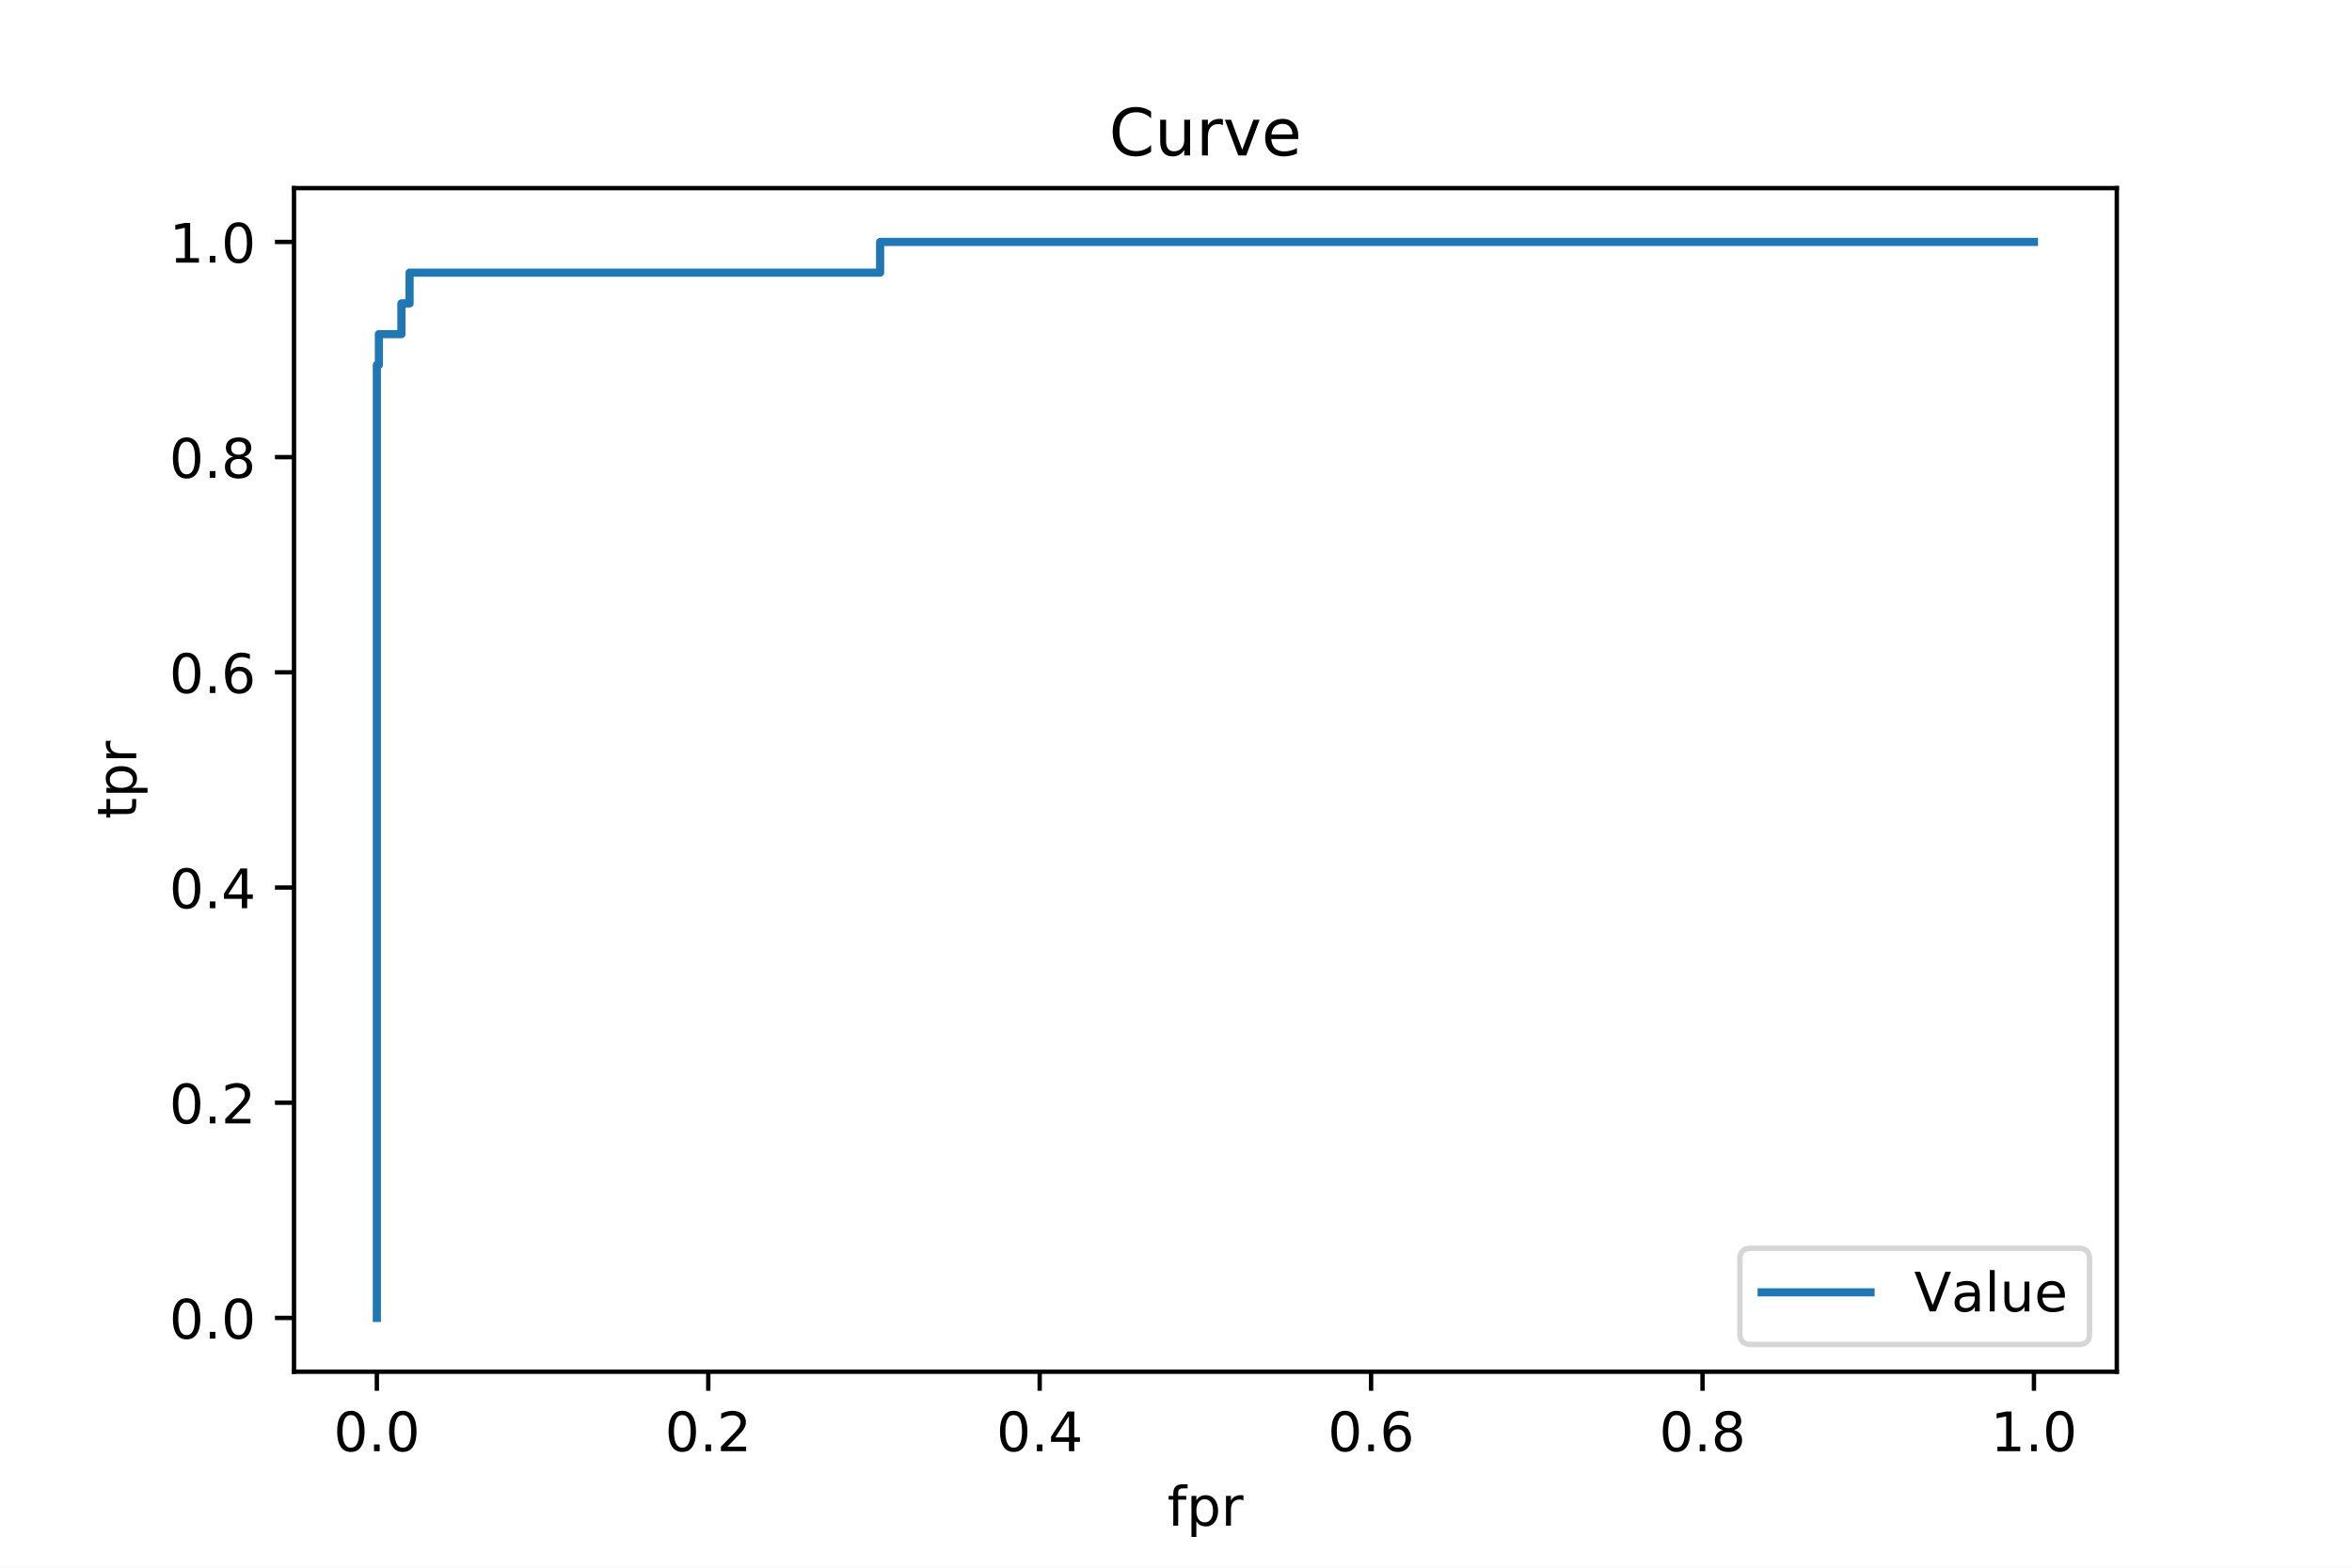
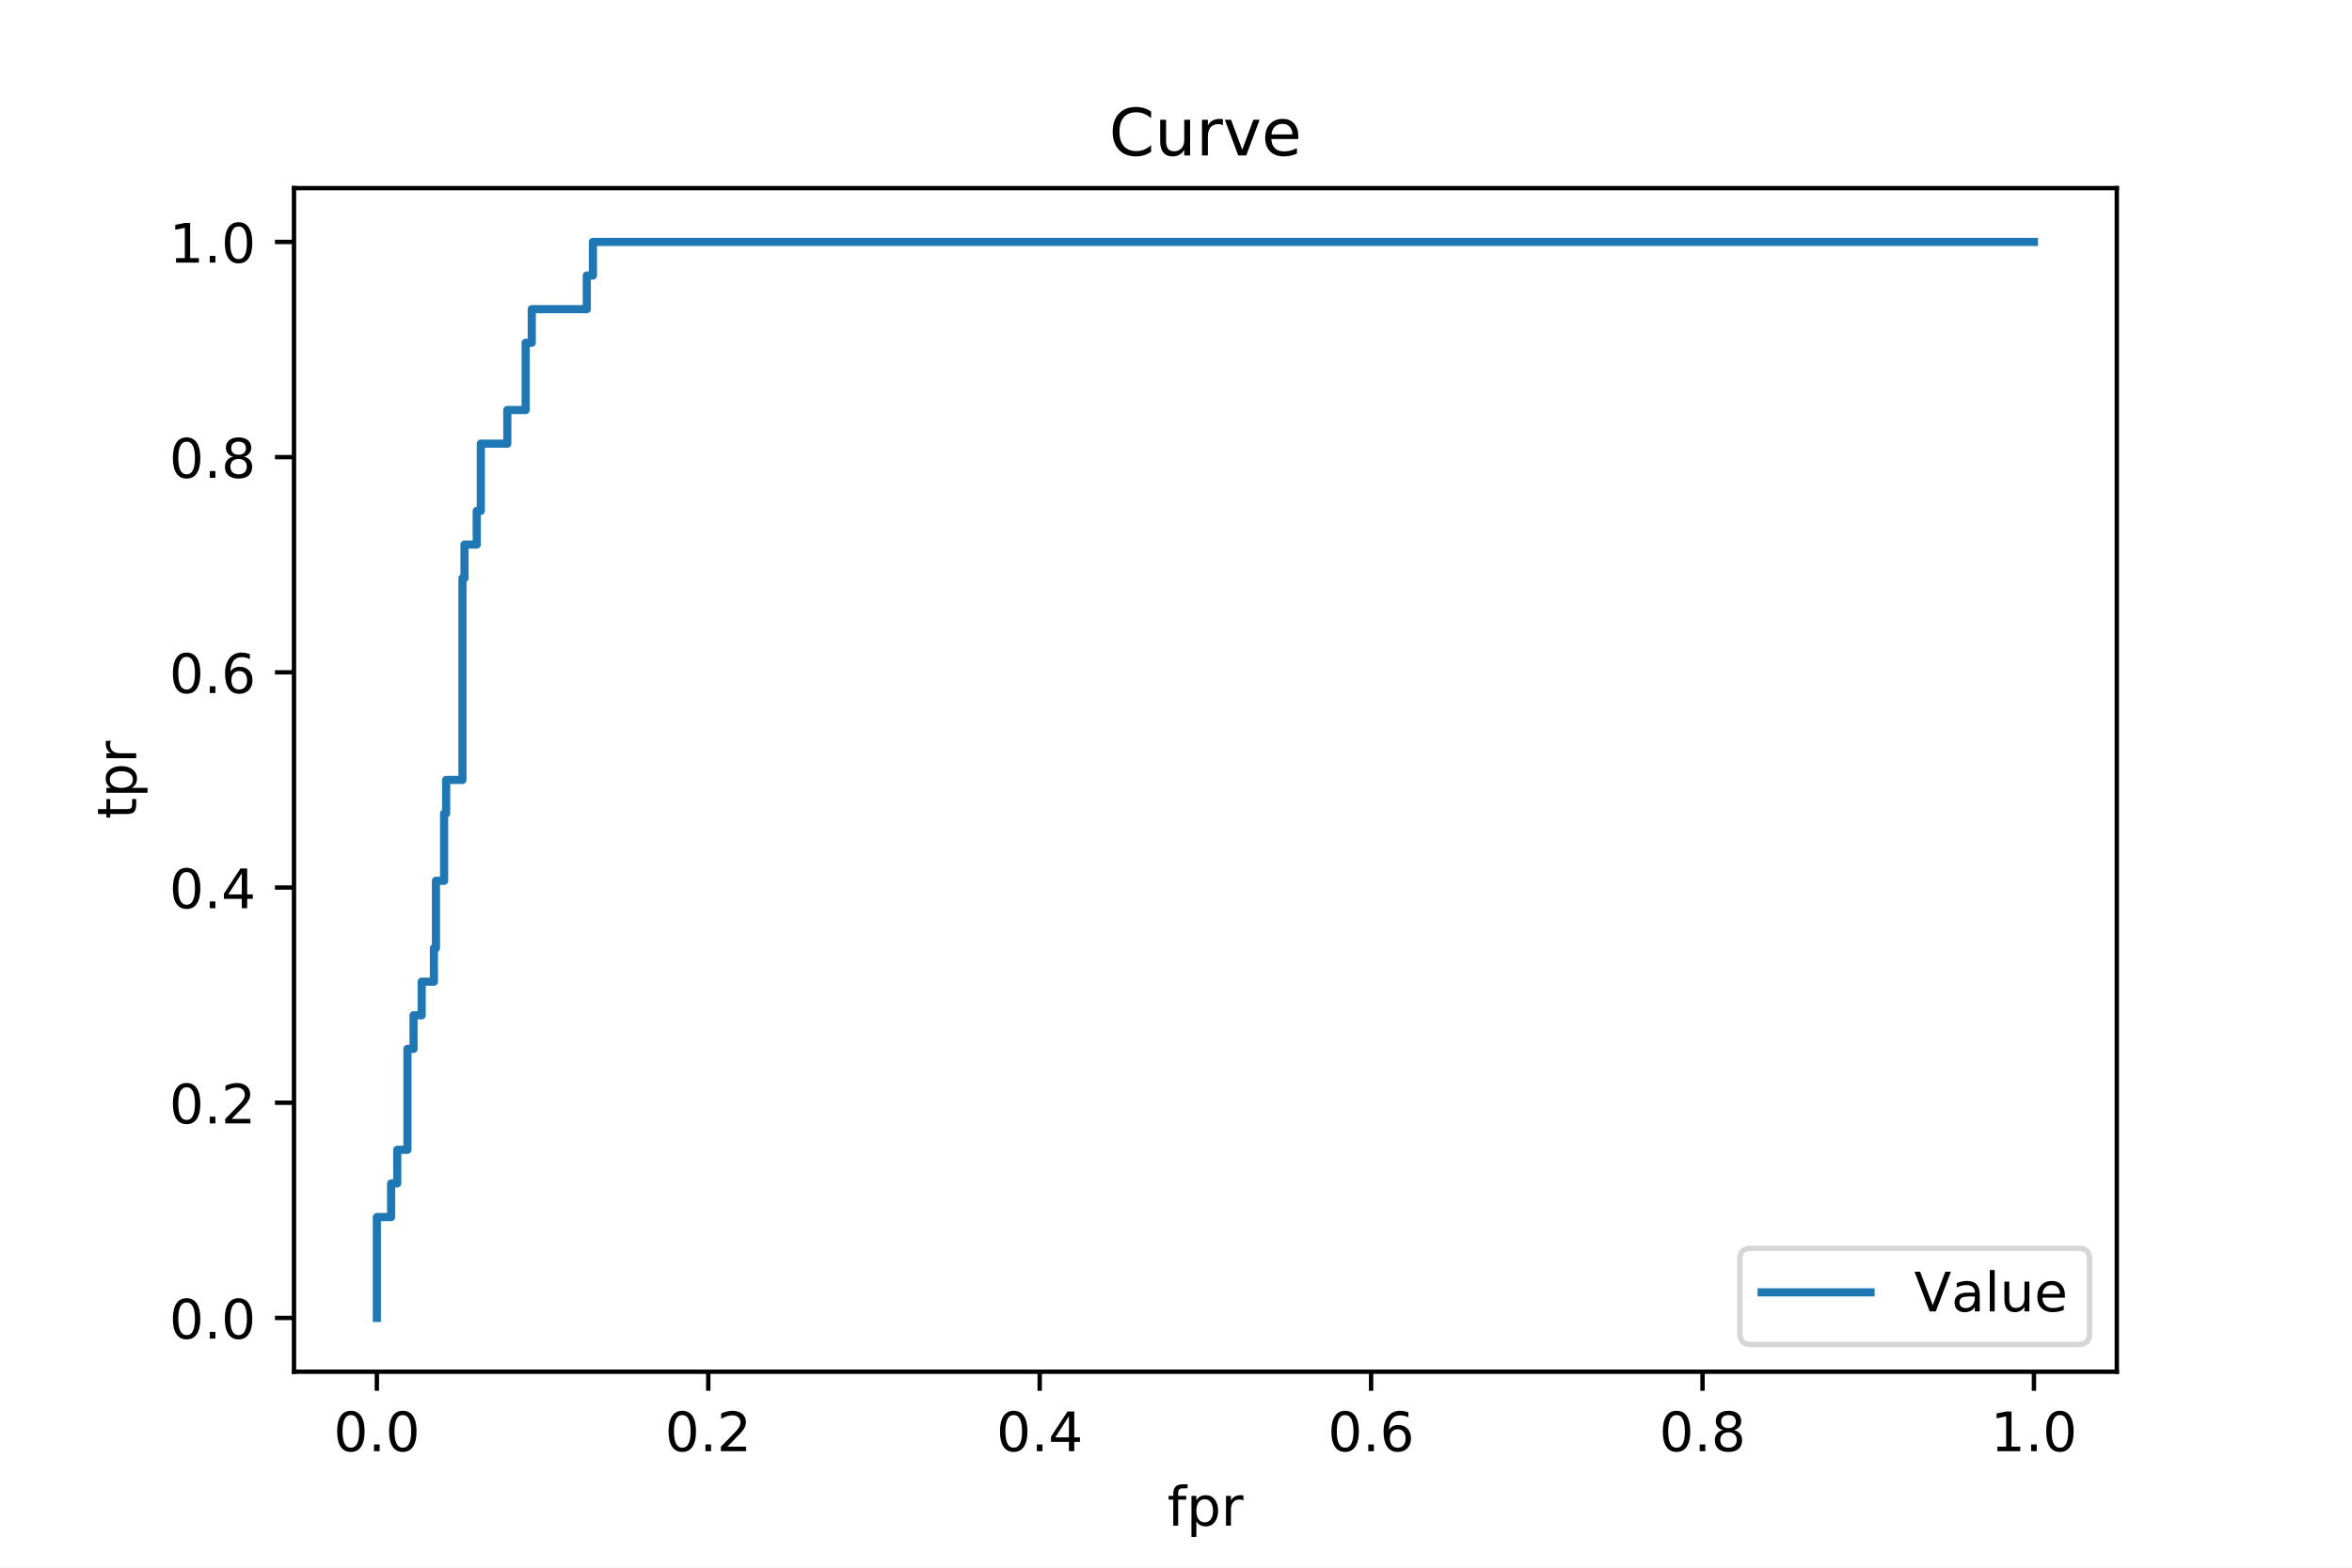
<svg xmlns="http://www.w3.org/2000/svg" xmlns:xlink="http://www.w3.org/1999/xlink" height="288pt" version="1.1" viewBox="0 0 432 288" width="432pt">
  <defs>
    <style type="text/css">
*{stroke-linecap:butt;stroke-linejoin:round;}
  </style>
  </defs>
  <g id="figure_1">
    <g id="patch_1">
      <path d="M 0 288  L 432 288  L 432 0  L 0 0  z " style="fill:#ffffff;" />
    </g>
    <g id="axes_1">
      <g id="patch_2">
        <path d="M 54 252  L 388.8 252  L 388.8 34.56  L 54 34.56  z " style="fill:#ffffff;" />
      </g>
      <g id="matplotlib.axis_1">
        <g id="xtick_1">
          <g id="line2d_1">
            <defs>
-               <path d="M 0 0  L 0 3.5  " id="m2bfc54e529" style="stroke:#000000;stroke-width:0.8;" />
-             </defs>
-             <g>
-               <use style="stroke:#000000;stroke-width:0.8;" x="69.218" xlink:href="#m2bfc54e529" y="252" />
+               <path d="M 0 0  L 0 3.5  " id="mf829f494a1" style="stroke:#000000;stroke-width:0.8;" />
+             </defs>
+             <g>
+               <use style="stroke:#000000;stroke-width:0.8;" x="69.218" xlink:href="#mf829f494a1" y="252" />
            </g>
          </g>
          <g id="text_1">
            <defs>
              <path d="M 31.781 66.406  Q 24.172 66.406 20.328 58.906  Q 16.5 51.422 16.5 36.375  Q 16.5 21.391 20.328 13.891  Q 24.172 6.391 31.781 6.391  Q 39.453 6.391 43.281 13.891  Q 47.125 21.391 47.125 36.375  Q 47.125 51.422 43.281 58.906  Q 39.453 66.406 31.781 66.406  z M 31.781 74.219  Q 44.047 74.219 50.516 64.516  Q 56.984 54.828 56.984 36.375  Q 56.984 17.969 50.516 8.266  Q 44.047 -1.422 31.781 -1.422  Q 19.531 -1.422 13.062 8.266  Q 6.594 17.969 6.594 36.375  Q 6.594 54.828 13.062 64.516  Q 19.531 74.219 31.781 74.219  z " id="DejaVuSans-48" />
              <path d="M 10.688 12.406  L 21 12.406  L 21 0  L 10.688 0  z " id="DejaVuSans-46" />
            </defs>
            <g transform="translate(61.26662 266.5984)scale(0.1 -0.1)">
              <use xlink:href="#DejaVuSans-48" />
              <use x="63.623" xlink:href="#DejaVuSans-46" />
              <use x="95.41" xlink:href="#DejaVuSans-48" />
            </g>
          </g>
        </g>
        <g id="xtick_2">
          <g id="line2d_2">
            <g>
-               <use style="stroke:#000000;stroke-width:0.8;" x="130.091" xlink:href="#m2bfc54e529" y="252" />
+               <use style="stroke:#000000;stroke-width:0.8;" x="130.091" xlink:href="#mf829f494a1" y="252" />
            </g>
          </g>
          <g id="text_2">
            <defs>
              <path d="M 19.188 8.297  L 53.609 8.297  L 53.609 0  L 7.328 0  L 7.328 8.297  Q 12.938 14.109 22.625 23.891  Q 32.328 33.688 34.812 36.531  Q 39.547 41.844 41.422 45.531  Q 43.312 49.219 43.312 52.781  Q 43.312 58.594 39.234 62.25  Q 35.156 65.922 28.609 65.922  Q 23.969 65.922 18.812 64.312  Q 13.672 62.703 7.812 59.422  L 7.812 69.391  Q 13.766 71.781 18.938 73  Q 24.125 74.219 28.422 74.219  Q 39.75 74.219 46.484 68.547  Q 53.219 62.891 53.219 53.422  Q 53.219 48.922 51.531 44.891  Q 49.859 40.875 45.406 35.406  Q 44.188 33.984 37.641 27.219  Q 31.109 20.453 19.188 8.297  z " id="DejaVuSans-50" />
            </defs>
            <g transform="translate(122.1393 266.5984)scale(0.1 -0.1)">
              <use xlink:href="#DejaVuSans-48" />
              <use x="63.623" xlink:href="#DejaVuSans-46" />
              <use x="95.41" xlink:href="#DejaVuSans-50" />
            </g>
          </g>
        </g>
        <g id="xtick_3">
          <g id="line2d_3">
            <g>
-               <use style="stroke:#000000;stroke-width:0.8;" x="190.964" xlink:href="#m2bfc54e529" y="252" />
+               <use style="stroke:#000000;stroke-width:0.8;" x="190.964" xlink:href="#mf829f494a1" y="252" />
            </g>
          </g>
          <g id="text_3">
            <defs>
              <path d="M 37.797 64.312  L 12.891 25.391  L 37.797 25.391  z M 35.203 72.906  L 47.609 72.906  L 47.609 25.391  L 58.016 25.391  L 58.016 17.188  L 47.609 17.188  L 47.609 0  L 37.797 0  L 37.797 17.188  L 4.891 17.188  L 4.891 26.703  z " id="DejaVuSans-52" />
            </defs>
            <g transform="translate(183.0121 266.5984)scale(0.1 -0.1)">
              <use xlink:href="#DejaVuSans-48" />
              <use x="63.623" xlink:href="#DejaVuSans-46" />
              <use x="95.41" xlink:href="#DejaVuSans-52" />
            </g>
          </g>
        </g>
        <g id="xtick_4">
          <g id="line2d_4">
            <g>
-               <use style="stroke:#000000;stroke-width:0.8;" x="251.836" xlink:href="#m2bfc54e529" y="252" />
+               <use style="stroke:#000000;stroke-width:0.8;" x="251.836" xlink:href="#mf829f494a1" y="252" />
            </g>
          </g>
          <g id="text_4">
            <defs>
              <path d="M 33.016 40.375  Q 26.375 40.375 22.484 35.828  Q 18.609 31.297 18.609 23.391  Q 18.609 15.531 22.484 10.953  Q 26.375 6.391 33.016 6.391  Q 39.656 6.391 43.531 10.953  Q 47.406 15.531 47.406 23.391  Q 47.406 31.297 43.531 35.828  Q 39.656 40.375 33.016 40.375  z M 52.594 71.297  L 52.594 62.312  Q 48.875 64.062 45.094 64.984  Q 41.312 65.922 37.594 65.922  Q 27.828 65.922 22.672 59.328  Q 17.531 52.734 16.797 39.406  Q 19.672 43.656 24.016 45.922  Q 28.375 48.188 33.594 48.188  Q 44.578 48.188 50.953 41.516  Q 57.328 34.859 57.328 23.391  Q 57.328 12.156 50.688 5.359  Q 44.047 -1.422 33.016 -1.422  Q 20.359 -1.422 13.672 8.266  Q 6.984 17.969 6.984 36.375  Q 6.984 53.656 15.188 63.938  Q 23.391 74.219 37.203 74.219  Q 40.922 74.219 44.703 73.484  Q 48.484 72.75 52.594 71.297  z " id="DejaVuSans-54" />
            </defs>
            <g transform="translate(243.8848 266.5984)scale(0.1 -0.1)">
              <use xlink:href="#DejaVuSans-48" />
              <use x="63.623" xlink:href="#DejaVuSans-46" />
              <use x="95.41" xlink:href="#DejaVuSans-54" />
            </g>
          </g>
        </g>
        <g id="xtick_5">
          <g id="line2d_5">
            <g>
-               <use style="stroke:#000000;stroke-width:0.8;" x="312.709" xlink:href="#m2bfc54e529" y="252" />
+               <use style="stroke:#000000;stroke-width:0.8;" x="312.709" xlink:href="#mf829f494a1" y="252" />
            </g>
          </g>
          <g id="text_5">
            <defs>
              <path d="M 31.781 34.625  Q 24.75 34.625 20.719 30.859  Q 16.703 27.094 16.703 20.516  Q 16.703 13.922 20.719 10.156  Q 24.75 6.391 31.781 6.391  Q 38.812 6.391 42.859 10.172  Q 46.922 13.969 46.922 20.516  Q 46.922 27.094 42.891 30.859  Q 38.875 34.625 31.781 34.625  z M 21.922 38.812  Q 15.578 40.375 12.031 44.719  Q 8.5 49.078 8.5 55.328  Q 8.5 64.062 14.719 69.141  Q 20.953 74.219 31.781 74.219  Q 42.672 74.219 48.875 69.141  Q 55.078 64.062 55.078 55.328  Q 55.078 49.078 51.531 44.719  Q 48 40.375 41.703 38.812  Q 48.828 37.156 52.797 32.312  Q 56.781 27.484 56.781 20.516  Q 56.781 9.906 50.312 4.234  Q 43.844 -1.422 31.781 -1.422  Q 19.734 -1.422 13.25 4.234  Q 6.781 9.906 6.781 20.516  Q 6.781 27.484 10.781 32.312  Q 14.797 37.156 21.922 38.812  z M 18.312 54.391  Q 18.312 48.734 21.844 45.562  Q 25.391 42.391 31.781 42.391  Q 38.141 42.391 41.719 45.562  Q 45.312 48.734 45.312 54.391  Q 45.312 60.062 41.719 63.234  Q 38.141 66.406 31.781 66.406  Q 25.391 66.406 21.844 63.234  Q 18.312 60.062 18.312 54.391  z " id="DejaVuSans-56" />
            </defs>
            <g transform="translate(304.7575 266.5984)scale(0.1 -0.1)">
              <use xlink:href="#DejaVuSans-48" />
              <use x="63.623" xlink:href="#DejaVuSans-46" />
              <use x="95.41" xlink:href="#DejaVuSans-56" />
            </g>
          </g>
        </g>
        <g id="xtick_6">
          <g id="line2d_6">
            <g>
-               <use style="stroke:#000000;stroke-width:0.8;" x="373.582" xlink:href="#m2bfc54e529" y="252" />
+               <use style="stroke:#000000;stroke-width:0.8;" x="373.582" xlink:href="#mf829f494a1" y="252" />
            </g>
          </g>
          <g id="text_6">
            <defs>
              <path d="M 12.406 8.297  L 28.516 8.297  L 28.516 63.922  L 10.984 60.406  L 10.984 69.391  L 28.422 72.906  L 38.281 72.906  L 38.281 8.297  L 54.391 8.297  L 54.391 0  L 12.406 0  z " id="DejaVuSans-49" />
            </defs>
            <g transform="translate(365.6303 266.5984)scale(0.1 -0.1)">
              <use xlink:href="#DejaVuSans-49" />
              <use x="63.623" xlink:href="#DejaVuSans-46" />
              <use x="95.41" xlink:href="#DejaVuSans-48" />
            </g>
          </g>
        </g>
        <g id="text_7">
          <defs>
            <path d="M 37.109 75.984  L 37.109 68.5  L 28.516 68.5  Q 23.688 68.5 21.797 66.547  Q 19.922 64.594 19.922 59.516  L 19.922 54.688  L 34.719 54.688  L 34.719 47.703  L 19.922 47.703  L 19.922 0  L 10.891 0  L 10.891 47.703  L 2.297 47.703  L 2.297 54.688  L 10.891 54.688  L 10.891 58.5  Q 10.891 67.625 15.141 71.797  Q 19.391 75.984 28.609 75.984  z " id="DejaVuSans-102" />
            <path d="M 18.109 8.203  L 18.109 -20.797  L 9.078 -20.797  L 9.078 54.688  L 18.109 54.688  L 18.109 46.391  Q 20.953 51.266 25.266 53.625  Q 29.594 56 35.594 56  Q 45.562 56 51.781 48.094  Q 58.016 40.188 58.016 27.297  Q 58.016 14.406 51.781 6.484  Q 45.562 -1.422 35.594 -1.422  Q 29.594 -1.422 25.266 0.953  Q 20.953 3.328 18.109 8.203  z M 48.688 27.297  Q 48.688 37.203 44.609 42.844  Q 40.531 48.484 33.406 48.484  Q 26.266 48.484 22.188 42.844  Q 18.109 37.203 18.109 27.297  Q 18.109 17.391 22.188 11.75  Q 26.266 6.109 33.406 6.109  Q 40.531 6.109 44.609 11.75  Q 48.688 17.391 48.688 27.297  z " id="DejaVuSans-112" />
            <path d="M 41.109 46.297  Q 39.594 47.172 37.812 47.578  Q 36.031 48 33.891 48  Q 26.266 48 22.188 43.047  Q 18.109 38.094 18.109 28.812  L 18.109 0  L 9.078 0  L 9.078 54.688  L 18.109 54.688  L 18.109 46.188  Q 20.953 51.172 25.484 53.578  Q 30.031 56 36.531 56  Q 37.453 56 38.578 55.875  Q 39.703 55.766 41.062 55.516  z " id="DejaVuSans-114" />
          </defs>
          <g transform="translate(214.4102 280.2766)scale(0.1 -0.1)">
            <use xlink:href="#DejaVuSans-102" />
            <use x="35.205" xlink:href="#DejaVuSans-112" />
            <use x="98.682" xlink:href="#DejaVuSans-114" />
          </g>
        </g>
      </g>
      <g id="matplotlib.axis_2">
        <g id="ytick_1">
          <g id="line2d_7">
            <defs>
-               <path d="M 0 0  L -3.5 0  " id="ma889dd3e4f" style="stroke:#000000;stroke-width:0.8;" />
-             </defs>
-             <g>
-               <use style="stroke:#000000;stroke-width:0.8;" x="54" xlink:href="#ma889dd3e4f" y="242.116" />
+               <path d="M 0 0  L -3.5 0  " id="m42a6691fee" style="stroke:#000000;stroke-width:0.8;" />
+             </defs>
+             <g>
+               <use style="stroke:#000000;stroke-width:0.8;" x="54" xlink:href="#m42a6691fee" y="242.116" />
            </g>
          </g>
          <g id="text_8">
            <g transform="translate(31.09688 245.9156)scale(0.1 -0.1)">
              <use xlink:href="#DejaVuSans-48" />
              <use x="63.623" xlink:href="#DejaVuSans-46" />
              <use x="95.41" xlink:href="#DejaVuSans-48" />
            </g>
          </g>
        </g>
        <g id="ytick_2">
          <g id="line2d_8">
            <g>
-               <use style="stroke:#000000;stroke-width:0.8;" x="54" xlink:href="#ma889dd3e4f" y="202.582" />
+               <use style="stroke:#000000;stroke-width:0.8;" x="54" xlink:href="#m42a6691fee" y="202.582" />
            </g>
          </g>
          <g id="text_9">
            <g transform="translate(31.09688 206.381)scale(0.1 -0.1)">
              <use xlink:href="#DejaVuSans-48" />
              <use x="63.623" xlink:href="#DejaVuSans-46" />
              <use x="95.41" xlink:href="#DejaVuSans-50" />
            </g>
          </g>
        </g>
        <g id="ytick_3">
          <g id="line2d_9">
            <g>
-               <use style="stroke:#000000;stroke-width:0.8;" x="54" xlink:href="#ma889dd3e4f" y="163.047" />
+               <use style="stroke:#000000;stroke-width:0.8;" x="54" xlink:href="#m42a6691fee" y="163.047" />
            </g>
          </g>
          <g id="text_10">
            <g transform="translate(31.09688 166.8465)scale(0.1 -0.1)">
              <use xlink:href="#DejaVuSans-48" />
              <use x="63.623" xlink:href="#DejaVuSans-46" />
              <use x="95.41" xlink:href="#DejaVuSans-52" />
            </g>
          </g>
        </g>
        <g id="ytick_4">
          <g id="line2d_10">
            <g>
-               <use style="stroke:#000000;stroke-width:0.8;" x="54" xlink:href="#ma889dd3e4f" y="123.513" />
+               <use style="stroke:#000000;stroke-width:0.8;" x="54" xlink:href="#m42a6691fee" y="123.513" />
            </g>
          </g>
          <g id="text_11">
            <g transform="translate(31.09688 127.3119)scale(0.1 -0.1)">
              <use xlink:href="#DejaVuSans-48" />
              <use x="63.623" xlink:href="#DejaVuSans-46" />
              <use x="95.41" xlink:href="#DejaVuSans-54" />
            </g>
          </g>
        </g>
        <g id="ytick_5">
          <g id="line2d_11">
            <g>
-               <use style="stroke:#000000;stroke-width:0.8;" x="54" xlink:href="#ma889dd3e4f" y="83.978" />
+               <use style="stroke:#000000;stroke-width:0.8;" x="54" xlink:href="#m42a6691fee" y="83.978" />
            </g>
          </g>
          <g id="text_12">
            <g transform="translate(31.09688 87.7774)scale(0.1 -0.1)">
              <use xlink:href="#DejaVuSans-48" />
              <use x="63.623" xlink:href="#DejaVuSans-46" />
              <use x="95.41" xlink:href="#DejaVuSans-56" />
            </g>
          </g>
        </g>
        <g id="ytick_6">
          <g id="line2d_12">
            <g>
-               <use style="stroke:#000000;stroke-width:0.8;" x="54" xlink:href="#ma889dd3e4f" y="44.444" />
+               <use style="stroke:#000000;stroke-width:0.8;" x="54" xlink:href="#m42a6691fee" y="44.444" />
            </g>
          </g>
          <g id="text_13">
            <g transform="translate(31.09688 48.24285)scale(0.1 -0.1)">
              <use xlink:href="#DejaVuSans-49" />
              <use x="63.623" xlink:href="#DejaVuSans-46" />
              <use x="95.41" xlink:href="#DejaVuSans-48" />
            </g>
          </g>
        </g>
        <g id="text_14">
          <defs>
            <path d="M 18.312 70.219  L 18.312 54.688  L 36.812 54.688  L 36.812 47.703  L 18.312 47.703  L 18.312 18.016  Q 18.312 11.328 20.141 9.422  Q 21.969 7.516 27.594 7.516  L 36.812 7.516  L 36.812 0  L 27.594 0  Q 17.188 0 13.234 3.875  Q 9.281 7.766 9.281 18.016  L 9.281 47.703  L 2.688 47.703  L 2.688 54.688  L 9.281 54.688  L 9.281 70.219  z " id="DejaVuSans-116" />
          </defs>
          <g transform="translate(25.01719 150.4698)rotate(-90)scale(0.1 -0.1)">
            <use xlink:href="#DejaVuSans-116" />
            <use x="39.209" xlink:href="#DejaVuSans-112" />
            <use x="102.686" xlink:href="#DejaVuSans-114" />
          </g>
        </g>
      </g>
      <g id="line2d_13">
-         <path clip-path="url(#pcd4ebd6af3)" d="M 69.218 242.116  L 69.218 236.469  L 69.218 67.035  L 69.594 67.035  L 69.594 61.387  L 73.727 61.387  L 73.727 55.739  L 75.23 55.739  L 75.23 50.091  L 161.655 50.091  L 161.655 44.444  L 373.582 44.444  " style="fill:none;stroke:#1f77b4;stroke-linecap:square;stroke-width:1.5;" />
+         <path clip-path="url(#p312d21a24d)" d="M 69.218 242.116  L 69.218 235.939  L 69.218 223.585  L 71.839 223.585  L 71.839 217.407  L 72.962 217.407  L 72.962 211.23  L 74.834 211.23  L 74.834 192.698  L 75.957 192.698  L 75.957 186.521  L 77.454 186.521  L 77.454 180.344  L 79.701 180.344  L 79.701 174.166  L 80.075 174.166  L 80.075 161.812  L 81.572 161.812  L 81.572 149.457  L 81.947 149.457  L 81.947 143.28  L 84.942 143.28  L 84.942 106.216  L 85.316 106.216  L 85.316 100.039  L 87.562 100.039  L 87.562 93.862  L 88.311 93.862  L 88.311 81.507  L 93.178 81.507  L 93.178 75.33  L 96.547 75.33  L 96.547 62.975  L 97.67 62.975  L 97.67 56.798  L 107.778 56.798  L 107.778 50.621  L 108.902 50.621  L 108.902 44.444  L 373.582 44.444  " style="fill:none;stroke:#1f77b4;stroke-linecap:square;stroke-width:1.5;" />
      </g>
      <g id="patch_3">
        <path d="M 54 252  L 54 34.56  " style="fill:none;stroke:#000000;stroke-linecap:square;stroke-linejoin:miter;stroke-width:0.8;" />
      </g>
      <g id="patch_4">
        <path d="M 388.8 252  L 388.8 34.56  " style="fill:none;stroke:#000000;stroke-linecap:square;stroke-linejoin:miter;stroke-width:0.8;" />
      </g>
      <g id="patch_5">
        <path d="M 54 252  L 388.8 252  " style="fill:none;stroke:#000000;stroke-linecap:square;stroke-linejoin:miter;stroke-width:0.8;" />
      </g>
      <g id="patch_6">
        <path d="M 54 34.56  L 388.8 34.56  " style="fill:none;stroke:#000000;stroke-linecap:square;stroke-linejoin:miter;stroke-width:0.8;" />
      </g>
      <g id="text_15">
        <defs>
          <path d="M 64.406 67.281  L 64.406 56.891  Q 59.422 61.531 53.781 63.812  Q 48.141 66.109 41.797 66.109  Q 29.297 66.109 22.656 58.469  Q 16.016 50.828 16.016 36.375  Q 16.016 21.969 22.656 14.328  Q 29.297 6.688 41.797 6.688  Q 48.141 6.688 53.781 8.984  Q 59.422 11.281 64.406 15.922  L 64.406 5.609  Q 59.234 2.094 53.438 0.328  Q 47.656 -1.422 41.219 -1.422  Q 24.656 -1.422 15.125 8.703  Q 5.609 18.844 5.609 36.375  Q 5.609 53.953 15.125 64.078  Q 24.656 74.219 41.219 74.219  Q 47.75 74.219 53.531 72.484  Q 59.328 70.75 64.406 67.281  z " id="DejaVuSans-67" />
          <path d="M 8.5 21.578  L 8.5 54.688  L 17.484 54.688  L 17.484 21.922  Q 17.484 14.156 20.5 10.266  Q 23.531 6.391 29.594 6.391  Q 36.859 6.391 41.078 11.031  Q 45.312 15.672 45.312 23.688  L 45.312 54.688  L 54.297 54.688  L 54.297 0  L 45.312 0  L 45.312 8.406  Q 42.047 3.422 37.719 1  Q 33.406 -1.422 27.688 -1.422  Q 18.266 -1.422 13.375 4.438  Q 8.5 10.297 8.5 21.578  z M 31.109 56  z " id="DejaVuSans-117" />
          <path d="M 2.984 54.688  L 12.5 54.688  L 29.594 8.797  L 46.688 54.688  L 56.203 54.688  L 35.688 0  L 23.484 0  z " id="DejaVuSans-118" />
          <path d="M 56.203 29.594  L 56.203 25.203  L 14.891 25.203  Q 15.484 15.922 20.484 11.062  Q 25.484 6.203 34.422 6.203  Q 39.594 6.203 44.453 7.469  Q 49.312 8.734 54.109 11.281  L 54.109 2.781  Q 49.266 0.734 44.188 -0.344  Q 39.109 -1.422 33.891 -1.422  Q 20.797 -1.422 13.156 6.188  Q 5.516 13.812 5.516 26.812  Q 5.516 40.234 12.766 48.109  Q 20.016 56 32.328 56  Q 43.359 56 49.781 48.891  Q 56.203 41.797 56.203 29.594  z M 47.219 32.234  Q 47.125 39.594 43.094 43.984  Q 39.062 48.391 32.422 48.391  Q 24.906 48.391 20.391 44.141  Q 15.875 39.891 15.188 32.172  z " id="DejaVuSans-101" />
        </defs>
        <g transform="translate(203.6981 28.56)scale(0.12 -0.12)">
          <use xlink:href="#DejaVuSans-67" />
          <use x="69.824" xlink:href="#DejaVuSans-117" />
          <use x="133.203" xlink:href="#DejaVuSans-114" />
          <use x="174.316" xlink:href="#DejaVuSans-118" />
          <use x="233.496" xlink:href="#DejaVuSans-101" />
        </g>
      </g>
      <g id="legend_1">
        <g id="patch_7">
          <path d="M 321.573 247  L 381.8 247  Q 383.8 247 383.8 245  L 383.8 231.322  Q 383.8 229.322 381.8 229.322  L 321.573 229.322  Q 319.573 229.322 319.573 231.322  L 319.573 245  Q 319.573 247 321.573 247  z " style="fill:#ffffff;opacity:0.8;stroke:#cccccc;stroke-linejoin:miter;" />
        </g>
        <g id="line2d_14">
          <path d="M 323.573 237.42  L 343.573 237.42  " style="fill:none;stroke:#1f77b4;stroke-linecap:square;stroke-width:1.5;" />
        </g>
        <g id="line2d_15" />
        <g id="text_16">
          <defs>
            <path d="M 28.609 0  L 0.781 72.906  L 11.078 72.906  L 34.188 11.531  L 57.328 72.906  L 67.578 72.906  L 39.797 0  z " id="DejaVuSans-86" />
            <path d="M 34.281 27.484  Q 23.391 27.484 19.188 25  Q 14.984 22.516 14.984 16.5  Q 14.984 11.719 18.141 8.906  Q 21.297 6.109 26.703 6.109  Q 34.188 6.109 38.703 11.406  Q 43.219 16.703 43.219 25.484  L 43.219 27.484  z M 52.203 31.203  L 52.203 0  L 43.219 0  L 43.219 8.297  Q 40.141 3.328 35.547 0.953  Q 30.953 -1.422 24.312 -1.422  Q 15.922 -1.422 10.953 3.297  Q 6 8.016 6 15.922  Q 6 25.141 12.172 29.828  Q 18.359 34.516 30.609 34.516  L 43.219 34.516  L 43.219 35.406  Q 43.219 41.609 39.141 45  Q 35.062 48.391 27.688 48.391  Q 23 48.391 18.547 47.266  Q 14.109 46.141 10.016 43.891  L 10.016 52.203  Q 14.938 54.109 19.578 55.047  Q 24.219 56 28.609 56  Q 40.484 56 46.344 49.844  Q 52.203 43.703 52.203 31.203  z " id="DejaVuSans-97" />
            <path d="M 9.422 75.984  L 18.406 75.984  L 18.406 0  L 9.422 0  z " id="DejaVuSans-108" />
          </defs>
          <g transform="translate(351.5734 240.9203)scale(0.1 -0.1)">
            <use xlink:href="#DejaVuSans-86" />
            <use x="68.299" xlink:href="#DejaVuSans-97" />
            <use x="129.578" xlink:href="#DejaVuSans-108" />
            <use x="157.361" xlink:href="#DejaVuSans-117" />
            <use x="220.74" xlink:href="#DejaVuSans-101" />
          </g>
        </g>
      </g>
    </g>
  </g>
  <defs>
-     <clipPath id="pcd4ebd6af3">
+     <clipPath id="p312d21a24d">
      <rect height="217.44" width="334.8" x="54" y="34.56" />
    </clipPath>
  </defs>
</svg>
